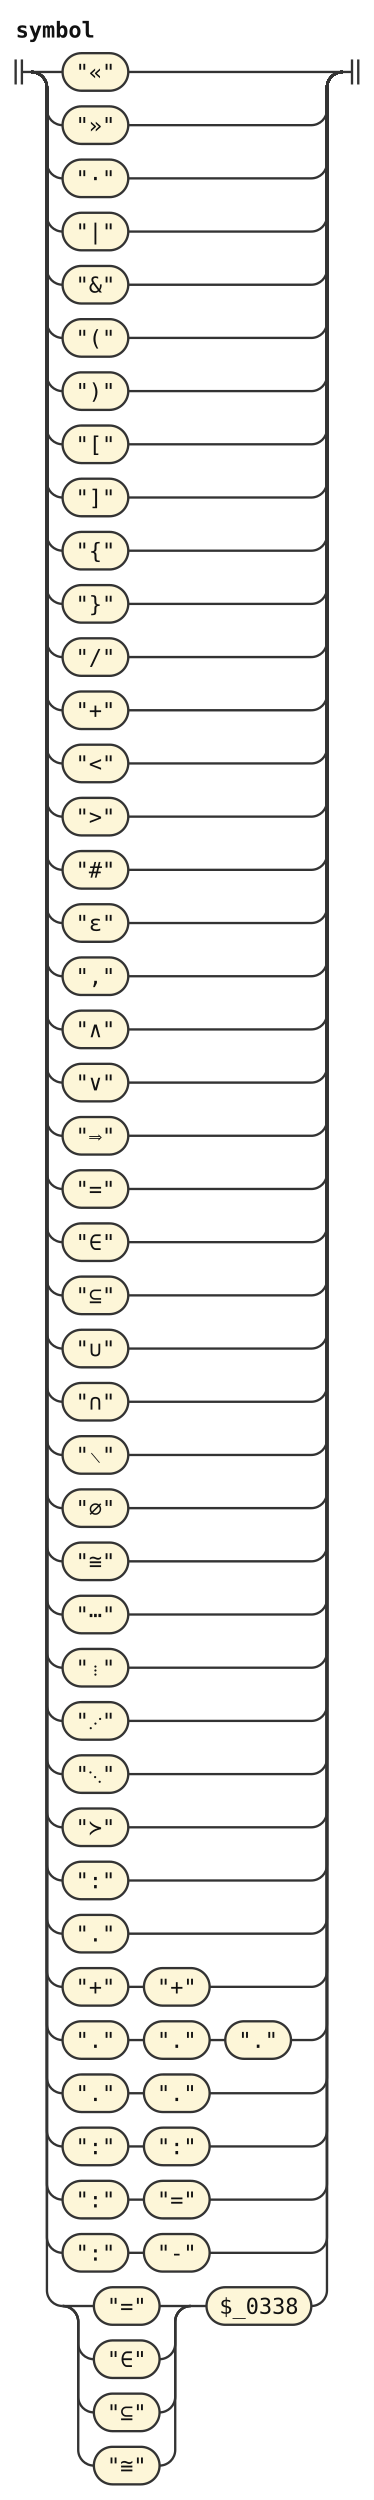
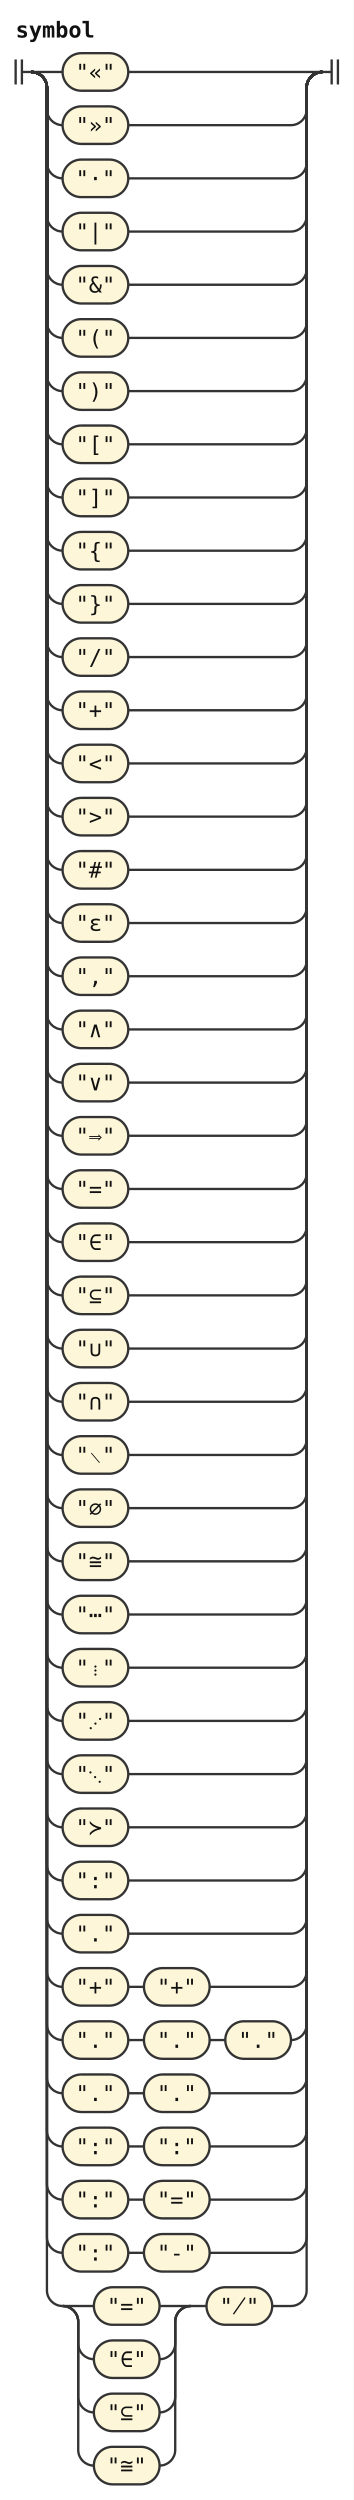
- <svg xmlns="http://www.w3.org/2000/svg" width="239" height="1598" viewBox="0 0 239 1598" role="img" aria-label="Railroad diagram of the rule symbol">
+ <svg xmlns="http://www.w3.org/2000/svg" width="226" height="1598" viewBox="0 0 226 1598" role="img" aria-label="Railroad diagram of the rule symbol">
  <style>path{fill:none;stroke:#333;stroke-width:1.5}.rule rect{fill:#e8eefc;stroke:#333;stroke-width:1.5}.terminal rect{fill:#fdf6d8;stroke:#333;stroke-width:1.5}text{font-family:ui-monospace,SFMono-Regular,Menlo,Consolas,"DejaVu Sans Mono","Liberation Mono",monospace;font-size:14px;fill:#111;text-anchor:middle}text.label{font-size:12px;font-style:italic;fill:#555;text-anchor:start}text.title{font-weight:bold;text-anchor:start}</style>
  <rect width="100%" height="100%" fill="#fff" />
  <text class="title" x="10" y="24" textLength="50.4" lengthAdjust="spacingAndGlyphs">symbol</text>
  <path d="M10 38v16m4 -16v16M14 46h6" />
  <path d="M20 46h20" />
  <g class="terminal">
    <rect x="40" y="34" width="42" height="24" rx="12" />
    <text x="61" y="51" textLength="25.2" lengthAdjust="spacingAndGlyphs">"«"</text>
  </g>
-   <path d="M82 46H219" />
+   <path d="M82 46H206" />
  <path d="M20 46a10 10 0 0 1 10 10V70a10 10 0 0 0 10 10" />
  <g class="terminal">
    <rect x="40" y="68" width="42" height="24" rx="12" />
    <text x="61" y="85" textLength="25.2" lengthAdjust="spacingAndGlyphs">"»"</text>
  </g>
-   <path d="M82 80H199a10 10 0 0 0 10 -10V56a10 10 0 0 1 10 -10" />
+   <path d="M82 80H186a10 10 0 0 0 10 -10V56a10 10 0 0 1 10 -10" />
  <path d="M20 46a10 10 0 0 1 10 10V104a10 10 0 0 0 10 10" />
  <g class="terminal">
    <rect x="40" y="102" width="42" height="24" rx="12" />
    <text x="61" y="119" textLength="25.2" lengthAdjust="spacingAndGlyphs">"·"</text>
  </g>
-   <path d="M82 114H199a10 10 0 0 0 10 -10V56a10 10 0 0 1 10 -10" />
+   <path d="M82 114H186a10 10 0 0 0 10 -10V56a10 10 0 0 1 10 -10" />
  <path d="M20 46a10 10 0 0 1 10 10V138a10 10 0 0 0 10 10" />
  <g class="terminal">
    <rect x="40" y="136" width="42" height="24" rx="12" />
    <text x="61" y="153" textLength="25.2" lengthAdjust="spacingAndGlyphs">"|"</text>
  </g>
-   <path d="M82 148H199a10 10 0 0 0 10 -10V56a10 10 0 0 1 10 -10" />
+   <path d="M82 148H186a10 10 0 0 0 10 -10V56a10 10 0 0 1 10 -10" />
  <path d="M20 46a10 10 0 0 1 10 10V172a10 10 0 0 0 10 10" />
  <g class="terminal">
    <rect x="40" y="170" width="42" height="24" rx="12" />
    <text x="61" y="187" textLength="25.2" lengthAdjust="spacingAndGlyphs">"&amp;"</text>
  </g>
-   <path d="M82 182H199a10 10 0 0 0 10 -10V56a10 10 0 0 1 10 -10" />
+   <path d="M82 182H186a10 10 0 0 0 10 -10V56a10 10 0 0 1 10 -10" />
  <path d="M20 46a10 10 0 0 1 10 10V206a10 10 0 0 0 10 10" />
  <g class="terminal">
    <rect x="40" y="204" width="42" height="24" rx="12" />
    <text x="61" y="221" textLength="25.2" lengthAdjust="spacingAndGlyphs">"("</text>
  </g>
-   <path d="M82 216H199a10 10 0 0 0 10 -10V56a10 10 0 0 1 10 -10" />
+   <path d="M82 216H186a10 10 0 0 0 10 -10V56a10 10 0 0 1 10 -10" />
  <path d="M20 46a10 10 0 0 1 10 10V240a10 10 0 0 0 10 10" />
  <g class="terminal">
    <rect x="40" y="238" width="42" height="24" rx="12" />
    <text x="61" y="255" textLength="25.2" lengthAdjust="spacingAndGlyphs">")"</text>
  </g>
-   <path d="M82 250H199a10 10 0 0 0 10 -10V56a10 10 0 0 1 10 -10" />
+   <path d="M82 250H186a10 10 0 0 0 10 -10V56a10 10 0 0 1 10 -10" />
  <path d="M20 46a10 10 0 0 1 10 10V274a10 10 0 0 0 10 10" />
  <g class="terminal">
    <rect x="40" y="272" width="42" height="24" rx="12" />
    <text x="61" y="289" textLength="25.2" lengthAdjust="spacingAndGlyphs">"["</text>
  </g>
-   <path d="M82 284H199a10 10 0 0 0 10 -10V56a10 10 0 0 1 10 -10" />
+   <path d="M82 284H186a10 10 0 0 0 10 -10V56a10 10 0 0 1 10 -10" />
  <path d="M20 46a10 10 0 0 1 10 10V308a10 10 0 0 0 10 10" />
  <g class="terminal">
    <rect x="40" y="306" width="42" height="24" rx="12" />
    <text x="61" y="323" textLength="25.2" lengthAdjust="spacingAndGlyphs">"]"</text>
  </g>
-   <path d="M82 318H199a10 10 0 0 0 10 -10V56a10 10 0 0 1 10 -10" />
+   <path d="M82 318H186a10 10 0 0 0 10 -10V56a10 10 0 0 1 10 -10" />
  <path d="M20 46a10 10 0 0 1 10 10V342a10 10 0 0 0 10 10" />
  <g class="terminal">
    <rect x="40" y="340" width="42" height="24" rx="12" />
    <text x="61" y="357" textLength="25.2" lengthAdjust="spacingAndGlyphs">"{"</text>
  </g>
-   <path d="M82 352H199a10 10 0 0 0 10 -10V56a10 10 0 0 1 10 -10" />
+   <path d="M82 352H186a10 10 0 0 0 10 -10V56a10 10 0 0 1 10 -10" />
  <path d="M20 46a10 10 0 0 1 10 10V376a10 10 0 0 0 10 10" />
  <g class="terminal">
    <rect x="40" y="374" width="42" height="24" rx="12" />
    <text x="61" y="391" textLength="25.2" lengthAdjust="spacingAndGlyphs">"}"</text>
  </g>
-   <path d="M82 386H199a10 10 0 0 0 10 -10V56a10 10 0 0 1 10 -10" />
+   <path d="M82 386H186a10 10 0 0 0 10 -10V56a10 10 0 0 1 10 -10" />
  <path d="M20 46a10 10 0 0 1 10 10V410a10 10 0 0 0 10 10" />
  <g class="terminal">
    <rect x="40" y="408" width="42" height="24" rx="12" />
    <text x="61" y="425" textLength="25.2" lengthAdjust="spacingAndGlyphs">"/"</text>
  </g>
-   <path d="M82 420H199a10 10 0 0 0 10 -10V56a10 10 0 0 1 10 -10" />
+   <path d="M82 420H186a10 10 0 0 0 10 -10V56a10 10 0 0 1 10 -10" />
  <path d="M20 46a10 10 0 0 1 10 10V444a10 10 0 0 0 10 10" />
  <g class="terminal">
    <rect x="40" y="442" width="42" height="24" rx="12" />
    <text x="61" y="459" textLength="25.2" lengthAdjust="spacingAndGlyphs">"+"</text>
  </g>
-   <path d="M82 454H199a10 10 0 0 0 10 -10V56a10 10 0 0 1 10 -10" />
+   <path d="M82 454H186a10 10 0 0 0 10 -10V56a10 10 0 0 1 10 -10" />
  <path d="M20 46a10 10 0 0 1 10 10V478a10 10 0 0 0 10 10" />
  <g class="terminal">
    <rect x="40" y="476" width="42" height="24" rx="12" />
    <text x="61" y="493" textLength="25.2" lengthAdjust="spacingAndGlyphs">"&lt;"</text>
  </g>
-   <path d="M82 488H199a10 10 0 0 0 10 -10V56a10 10 0 0 1 10 -10" />
+   <path d="M82 488H186a10 10 0 0 0 10 -10V56a10 10 0 0 1 10 -10" />
  <path d="M20 46a10 10 0 0 1 10 10V512a10 10 0 0 0 10 10" />
  <g class="terminal">
    <rect x="40" y="510" width="42" height="24" rx="12" />
    <text x="61" y="527" textLength="25.2" lengthAdjust="spacingAndGlyphs">"&gt;"</text>
  </g>
-   <path d="M82 522H199a10 10 0 0 0 10 -10V56a10 10 0 0 1 10 -10" />
+   <path d="M82 522H186a10 10 0 0 0 10 -10V56a10 10 0 0 1 10 -10" />
  <path d="M20 46a10 10 0 0 1 10 10V546a10 10 0 0 0 10 10" />
  <g class="terminal">
    <rect x="40" y="544" width="42" height="24" rx="12" />
    <text x="61" y="561" textLength="25.2" lengthAdjust="spacingAndGlyphs">"#"</text>
  </g>
-   <path d="M82 556H199a10 10 0 0 0 10 -10V56a10 10 0 0 1 10 -10" />
+   <path d="M82 556H186a10 10 0 0 0 10 -10V56a10 10 0 0 1 10 -10" />
  <path d="M20 46a10 10 0 0 1 10 10V580a10 10 0 0 0 10 10" />
  <g class="terminal">
    <rect x="40" y="578" width="42" height="24" rx="12" />
    <text x="61" y="595" textLength="25.2" lengthAdjust="spacingAndGlyphs">"ε"</text>
  </g>
-   <path d="M82 590H199a10 10 0 0 0 10 -10V56a10 10 0 0 1 10 -10" />
+   <path d="M82 590H186a10 10 0 0 0 10 -10V56a10 10 0 0 1 10 -10" />
  <path d="M20 46a10 10 0 0 1 10 10V614a10 10 0 0 0 10 10" />
  <g class="terminal">
    <rect x="40" y="612" width="42" height="24" rx="12" />
    <text x="61" y="629" textLength="25.2" lengthAdjust="spacingAndGlyphs">","</text>
  </g>
-   <path d="M82 624H199a10 10 0 0 0 10 -10V56a10 10 0 0 1 10 -10" />
+   <path d="M82 624H186a10 10 0 0 0 10 -10V56a10 10 0 0 1 10 -10" />
  <path d="M20 46a10 10 0 0 1 10 10V648a10 10 0 0 0 10 10" />
  <g class="terminal">
    <rect x="40" y="646" width="42" height="24" rx="12" />
    <text x="61" y="663" textLength="25.2" lengthAdjust="spacingAndGlyphs">"∧"</text>
  </g>
-   <path d="M82 658H199a10 10 0 0 0 10 -10V56a10 10 0 0 1 10 -10" />
+   <path d="M82 658H186a10 10 0 0 0 10 -10V56a10 10 0 0 1 10 -10" />
  <path d="M20 46a10 10 0 0 1 10 10V682a10 10 0 0 0 10 10" />
  <g class="terminal">
    <rect x="40" y="680" width="42" height="24" rx="12" />
    <text x="61" y="697" textLength="25.2" lengthAdjust="spacingAndGlyphs">"∨"</text>
  </g>
-   <path d="M82 692H199a10 10 0 0 0 10 -10V56a10 10 0 0 1 10 -10" />
+   <path d="M82 692H186a10 10 0 0 0 10 -10V56a10 10 0 0 1 10 -10" />
  <path d="M20 46a10 10 0 0 1 10 10V716a10 10 0 0 0 10 10" />
  <g class="terminal">
    <rect x="40" y="714" width="42" height="24" rx="12" />
    <text x="61" y="731" textLength="25.2" lengthAdjust="spacingAndGlyphs">"⟹"</text>
  </g>
-   <path d="M82 726H199a10 10 0 0 0 10 -10V56a10 10 0 0 1 10 -10" />
+   <path d="M82 726H186a10 10 0 0 0 10 -10V56a10 10 0 0 1 10 -10" />
  <path d="M20 46a10 10 0 0 1 10 10V750a10 10 0 0 0 10 10" />
  <g class="terminal">
    <rect x="40" y="748" width="42" height="24" rx="12" />
    <text x="61" y="765" textLength="25.2" lengthAdjust="spacingAndGlyphs">"="</text>
  </g>
-   <path d="M82 760H199a10 10 0 0 0 10 -10V56a10 10 0 0 1 10 -10" />
+   <path d="M82 760H186a10 10 0 0 0 10 -10V56a10 10 0 0 1 10 -10" />
  <path d="M20 46a10 10 0 0 1 10 10V784a10 10 0 0 0 10 10" />
  <g class="terminal">
    <rect x="40" y="782" width="42" height="24" rx="12" />
    <text x="61" y="799" textLength="25.2" lengthAdjust="spacingAndGlyphs">"∈"</text>
  </g>
-   <path d="M82 794H199a10 10 0 0 0 10 -10V56a10 10 0 0 1 10 -10" />
+   <path d="M82 794H186a10 10 0 0 0 10 -10V56a10 10 0 0 1 10 -10" />
  <path d="M20 46a10 10 0 0 1 10 10V818a10 10 0 0 0 10 10" />
  <g class="terminal">
    <rect x="40" y="816" width="42" height="24" rx="12" />
    <text x="61" y="833" textLength="25.2" lengthAdjust="spacingAndGlyphs">"⊆"</text>
  </g>
-   <path d="M82 828H199a10 10 0 0 0 10 -10V56a10 10 0 0 1 10 -10" />
+   <path d="M82 828H186a10 10 0 0 0 10 -10V56a10 10 0 0 1 10 -10" />
  <path d="M20 46a10 10 0 0 1 10 10V852a10 10 0 0 0 10 10" />
  <g class="terminal">
    <rect x="40" y="850" width="42" height="24" rx="12" />
    <text x="61" y="867" textLength="25.2" lengthAdjust="spacingAndGlyphs">"∪"</text>
  </g>
-   <path d="M82 862H199a10 10 0 0 0 10 -10V56a10 10 0 0 1 10 -10" />
+   <path d="M82 862H186a10 10 0 0 0 10 -10V56a10 10 0 0 1 10 -10" />
  <path d="M20 46a10 10 0 0 1 10 10V886a10 10 0 0 0 10 10" />
  <g class="terminal">
    <rect x="40" y="884" width="42" height="24" rx="12" />
    <text x="61" y="901" textLength="25.2" lengthAdjust="spacingAndGlyphs">"∩"</text>
  </g>
-   <path d="M82 896H199a10 10 0 0 0 10 -10V56a10 10 0 0 1 10 -10" />
+   <path d="M82 896H186a10 10 0 0 0 10 -10V56a10 10 0 0 1 10 -10" />
  <path d="M20 46a10 10 0 0 1 10 10V920a10 10 0 0 0 10 10" />
  <g class="terminal">
    <rect x="40" y="918" width="42" height="24" rx="12" />
    <text x="61" y="935" textLength="25.2" lengthAdjust="spacingAndGlyphs">"∖"</text>
  </g>
-   <path d="M82 930H199a10 10 0 0 0 10 -10V56a10 10 0 0 1 10 -10" />
+   <path d="M82 930H186a10 10 0 0 0 10 -10V56a10 10 0 0 1 10 -10" />
  <path d="M20 46a10 10 0 0 1 10 10V954a10 10 0 0 0 10 10" />
  <g class="terminal">
    <rect x="40" y="952" width="42" height="24" rx="12" />
    <text x="61" y="969" textLength="25.2" lengthAdjust="spacingAndGlyphs">"∅"</text>
  </g>
-   <path d="M82 964H199a10 10 0 0 0 10 -10V56a10 10 0 0 1 10 -10" />
+   <path d="M82 964H186a10 10 0 0 0 10 -10V56a10 10 0 0 1 10 -10" />
  <path d="M20 46a10 10 0 0 1 10 10V988a10 10 0 0 0 10 10" />
  <g class="terminal">
    <rect x="40" y="986" width="42" height="24" rx="12" />
    <text x="61" y="1003" textLength="25.2" lengthAdjust="spacingAndGlyphs">"≅"</text>
  </g>
-   <path d="M82 998H199a10 10 0 0 0 10 -10V56a10 10 0 0 1 10 -10" />
+   <path d="M82 998H186a10 10 0 0 0 10 -10V56a10 10 0 0 1 10 -10" />
  <path d="M20 46a10 10 0 0 1 10 10V1022a10 10 0 0 0 10 10" />
  <g class="terminal">
    <rect x="40" y="1020" width="42" height="24" rx="12" />
    <text x="61" y="1037" textLength="25.2" lengthAdjust="spacingAndGlyphs">"⋯"</text>
  </g>
-   <path d="M82 1032H199a10 10 0 0 0 10 -10V56a10 10 0 0 1 10 -10" />
+   <path d="M82 1032H186a10 10 0 0 0 10 -10V56a10 10 0 0 1 10 -10" />
  <path d="M20 46a10 10 0 0 1 10 10V1056a10 10 0 0 0 10 10" />
  <g class="terminal">
    <rect x="40" y="1054" width="42" height="24" rx="12" />
    <text x="61" y="1071" textLength="25.2" lengthAdjust="spacingAndGlyphs">"⋮"</text>
  </g>
-   <path d="M82 1066H199a10 10 0 0 0 10 -10V56a10 10 0 0 1 10 -10" />
+   <path d="M82 1066H186a10 10 0 0 0 10 -10V56a10 10 0 0 1 10 -10" />
  <path d="M20 46a10 10 0 0 1 10 10V1090a10 10 0 0 0 10 10" />
  <g class="terminal">
    <rect x="40" y="1088" width="42" height="24" rx="12" />
    <text x="61" y="1105" textLength="25.2" lengthAdjust="spacingAndGlyphs">"⋰"</text>
  </g>
-   <path d="M82 1100H199a10 10 0 0 0 10 -10V56a10 10 0 0 1 10 -10" />
+   <path d="M82 1100H186a10 10 0 0 0 10 -10V56a10 10 0 0 1 10 -10" />
  <path d="M20 46a10 10 0 0 1 10 10V1124a10 10 0 0 0 10 10" />
  <g class="terminal">
    <rect x="40" y="1122" width="42" height="24" rx="12" />
    <text x="61" y="1139" textLength="25.2" lengthAdjust="spacingAndGlyphs">"⋱"</text>
  </g>
-   <path d="M82 1134H199a10 10 0 0 0 10 -10V56a10 10 0 0 1 10 -10" />
+   <path d="M82 1134H186a10 10 0 0 0 10 -10V56a10 10 0 0 1 10 -10" />
  <path d="M20 46a10 10 0 0 1 10 10V1158a10 10 0 0 0 10 10" />
  <g class="terminal">
    <rect x="40" y="1156" width="42" height="24" rx="12" />
    <text x="61" y="1173" textLength="25.2" lengthAdjust="spacingAndGlyphs">"≻"</text>
  </g>
-   <path d="M82 1168H199a10 10 0 0 0 10 -10V56a10 10 0 0 1 10 -10" />
+   <path d="M82 1168H186a10 10 0 0 0 10 -10V56a10 10 0 0 1 10 -10" />
  <path d="M20 46a10 10 0 0 1 10 10V1192a10 10 0 0 0 10 10" />
  <g class="terminal">
    <rect x="40" y="1190" width="42" height="24" rx="12" />
    <text x="61" y="1207" textLength="25.2" lengthAdjust="spacingAndGlyphs">":"</text>
  </g>
-   <path d="M82 1202H199a10 10 0 0 0 10 -10V56a10 10 0 0 1 10 -10" />
+   <path d="M82 1202H186a10 10 0 0 0 10 -10V56a10 10 0 0 1 10 -10" />
  <path d="M20 46a10 10 0 0 1 10 10V1226a10 10 0 0 0 10 10" />
  <g class="terminal">
    <rect x="40" y="1224" width="42" height="24" rx="12" />
    <text x="61" y="1241" textLength="25.2" lengthAdjust="spacingAndGlyphs">"."</text>
  </g>
-   <path d="M82 1236H199a10 10 0 0 0 10 -10V56a10 10 0 0 1 10 -10" />
+   <path d="M82 1236H186a10 10 0 0 0 10 -10V56a10 10 0 0 1 10 -10" />
  <path d="M20 46a10 10 0 0 1 10 10V1260a10 10 0 0 0 10 10" />
  <g class="terminal">
    <rect x="40" y="1258" width="42" height="24" rx="12" />
    <text x="61" y="1275" textLength="25.2" lengthAdjust="spacingAndGlyphs">"+"</text>
  </g>
  <path d="M82 1270h10" />
  <g class="terminal">
    <rect x="92" y="1258" width="42" height="24" rx="12" />
    <text x="113" y="1275" textLength="25.2" lengthAdjust="spacingAndGlyphs">"+"</text>
  </g>
-   <path d="M134 1270H199a10 10 0 0 0 10 -10V56a10 10 0 0 1 10 -10" />
+   <path d="M134 1270H186a10 10 0 0 0 10 -10V56a10 10 0 0 1 10 -10" />
  <path d="M20 46a10 10 0 0 1 10 10V1294a10 10 0 0 0 10 10" />
  <g class="terminal">
    <rect x="40" y="1292" width="42" height="24" rx="12" />
    <text x="61" y="1309" textLength="25.2" lengthAdjust="spacingAndGlyphs">"."</text>
  </g>
  <path d="M82 1304h10" />
  <g class="terminal">
    <rect x="92" y="1292" width="42" height="24" rx="12" />
    <text x="113" y="1309" textLength="25.2" lengthAdjust="spacingAndGlyphs">"."</text>
  </g>
  <path d="M134 1304h10" />
  <g class="terminal">
    <rect x="144" y="1292" width="42" height="24" rx="12" />
    <text x="165" y="1309" textLength="25.2" lengthAdjust="spacingAndGlyphs">"."</text>
  </g>
-   <path d="M186 1304H199a10 10 0 0 0 10 -10V56a10 10 0 0 1 10 -10" />
+   <path d="M186 1304H186a10 10 0 0 0 10 -10V56a10 10 0 0 1 10 -10" />
  <path d="M20 46a10 10 0 0 1 10 10V1328a10 10 0 0 0 10 10" />
  <g class="terminal">
    <rect x="40" y="1326" width="42" height="24" rx="12" />
    <text x="61" y="1343" textLength="25.2" lengthAdjust="spacingAndGlyphs">"."</text>
  </g>
  <path d="M82 1338h10" />
  <g class="terminal">
    <rect x="92" y="1326" width="42" height="24" rx="12" />
    <text x="113" y="1343" textLength="25.2" lengthAdjust="spacingAndGlyphs">"."</text>
  </g>
-   <path d="M134 1338H199a10 10 0 0 0 10 -10V56a10 10 0 0 1 10 -10" />
+   <path d="M134 1338H186a10 10 0 0 0 10 -10V56a10 10 0 0 1 10 -10" />
  <path d="M20 46a10 10 0 0 1 10 10V1362a10 10 0 0 0 10 10" />
  <g class="terminal">
    <rect x="40" y="1360" width="42" height="24" rx="12" />
    <text x="61" y="1377" textLength="25.2" lengthAdjust="spacingAndGlyphs">":"</text>
  </g>
  <path d="M82 1372h10" />
  <g class="terminal">
    <rect x="92" y="1360" width="42" height="24" rx="12" />
    <text x="113" y="1377" textLength="25.2" lengthAdjust="spacingAndGlyphs">":"</text>
  </g>
-   <path d="M134 1372H199a10 10 0 0 0 10 -10V56a10 10 0 0 1 10 -10" />
+   <path d="M134 1372H186a10 10 0 0 0 10 -10V56a10 10 0 0 1 10 -10" />
  <path d="M20 46a10 10 0 0 1 10 10V1396a10 10 0 0 0 10 10" />
  <g class="terminal">
    <rect x="40" y="1394" width="42" height="24" rx="12" />
    <text x="61" y="1411" textLength="25.2" lengthAdjust="spacingAndGlyphs">":"</text>
  </g>
  <path d="M82 1406h10" />
  <g class="terminal">
    <rect x="92" y="1394" width="42" height="24" rx="12" />
    <text x="113" y="1411" textLength="25.2" lengthAdjust="spacingAndGlyphs">"="</text>
  </g>
-   <path d="M134 1406H199a10 10 0 0 0 10 -10V56a10 10 0 0 1 10 -10" />
+   <path d="M134 1406H186a10 10 0 0 0 10 -10V56a10 10 0 0 1 10 -10" />
  <path d="M20 46a10 10 0 0 1 10 10V1430a10 10 0 0 0 10 10" />
  <g class="terminal">
    <rect x="40" y="1428" width="42" height="24" rx="12" />
    <text x="61" y="1445" textLength="25.2" lengthAdjust="spacingAndGlyphs">":"</text>
  </g>
  <path d="M82 1440h10" />
  <g class="terminal">
    <rect x="92" y="1428" width="42" height="24" rx="12" />
    <text x="113" y="1445" textLength="25.2" lengthAdjust="spacingAndGlyphs">"-"</text>
  </g>
-   <path d="M134 1440H199a10 10 0 0 0 10 -10V56a10 10 0 0 1 10 -10" />
+   <path d="M134 1440H186a10 10 0 0 0 10 -10V56a10 10 0 0 1 10 -10" />
  <path d="M20 46a10 10 0 0 1 10 10V1464a10 10 0 0 0 10 10" />
  <path d="M40 1474h20" />
  <g class="terminal">
    <rect x="60" y="1462" width="42" height="24" rx="12" />
    <text x="81" y="1479" textLength="25.2" lengthAdjust="spacingAndGlyphs">"="</text>
  </g>
  <path d="M102 1474H122" />
  <path d="M40 1474a10 10 0 0 1 10 10V1498a10 10 0 0 0 10 10" />
  <g class="terminal">
    <rect x="60" y="1496" width="42" height="24" rx="12" />
    <text x="81" y="1513" textLength="25.2" lengthAdjust="spacingAndGlyphs">"∈"</text>
  </g>
  <path d="M102 1508H102a10 10 0 0 0 10 -10V1484a10 10 0 0 1 10 -10" />
  <path d="M40 1474a10 10 0 0 1 10 10V1532a10 10 0 0 0 10 10" />
  <g class="terminal">
    <rect x="60" y="1530" width="42" height="24" rx="12" />
    <text x="81" y="1547" textLength="25.2" lengthAdjust="spacingAndGlyphs">"⊆"</text>
  </g>
  <path d="M102 1542H102a10 10 0 0 0 10 -10V1484a10 10 0 0 1 10 -10" />
  <path d="M40 1474a10 10 0 0 1 10 10V1566a10 10 0 0 0 10 10" />
  <g class="terminal">
    <rect x="60" y="1564" width="42" height="24" rx="12" />
    <text x="81" y="1581" textLength="25.2" lengthAdjust="spacingAndGlyphs">"≅"</text>
  </g>
  <path d="M102 1576H102a10 10 0 0 0 10 -10V1484a10 10 0 0 1 10 -10" />
  <path d="M122 1474h10" />
  <g class="terminal">
-     <rect x="132" y="1462" width="67" height="24" rx="12" />
-     <text x="165.5" y="1479" textLength="50.4" lengthAdjust="spacingAndGlyphs">$_0338</text>
-   </g>
-   <path d="M199 1474H199a10 10 0 0 0 10 -10V56a10 10 0 0 1 10 -10" />
-   <path d="M219 46h6m0 -8v16m4 -16v16" />
+     <rect x="132" y="1462" width="42" height="24" rx="12" />
+     <text x="153" y="1479" textLength="25.2" lengthAdjust="spacingAndGlyphs">"̸"</text>
+   </g>
+   <path d="M174 1474H186a10 10 0 0 0 10 -10V56a10 10 0 0 1 10 -10" />
+   <path d="M206 46h6m0 -8v16m4 -16v16" />
</svg>
